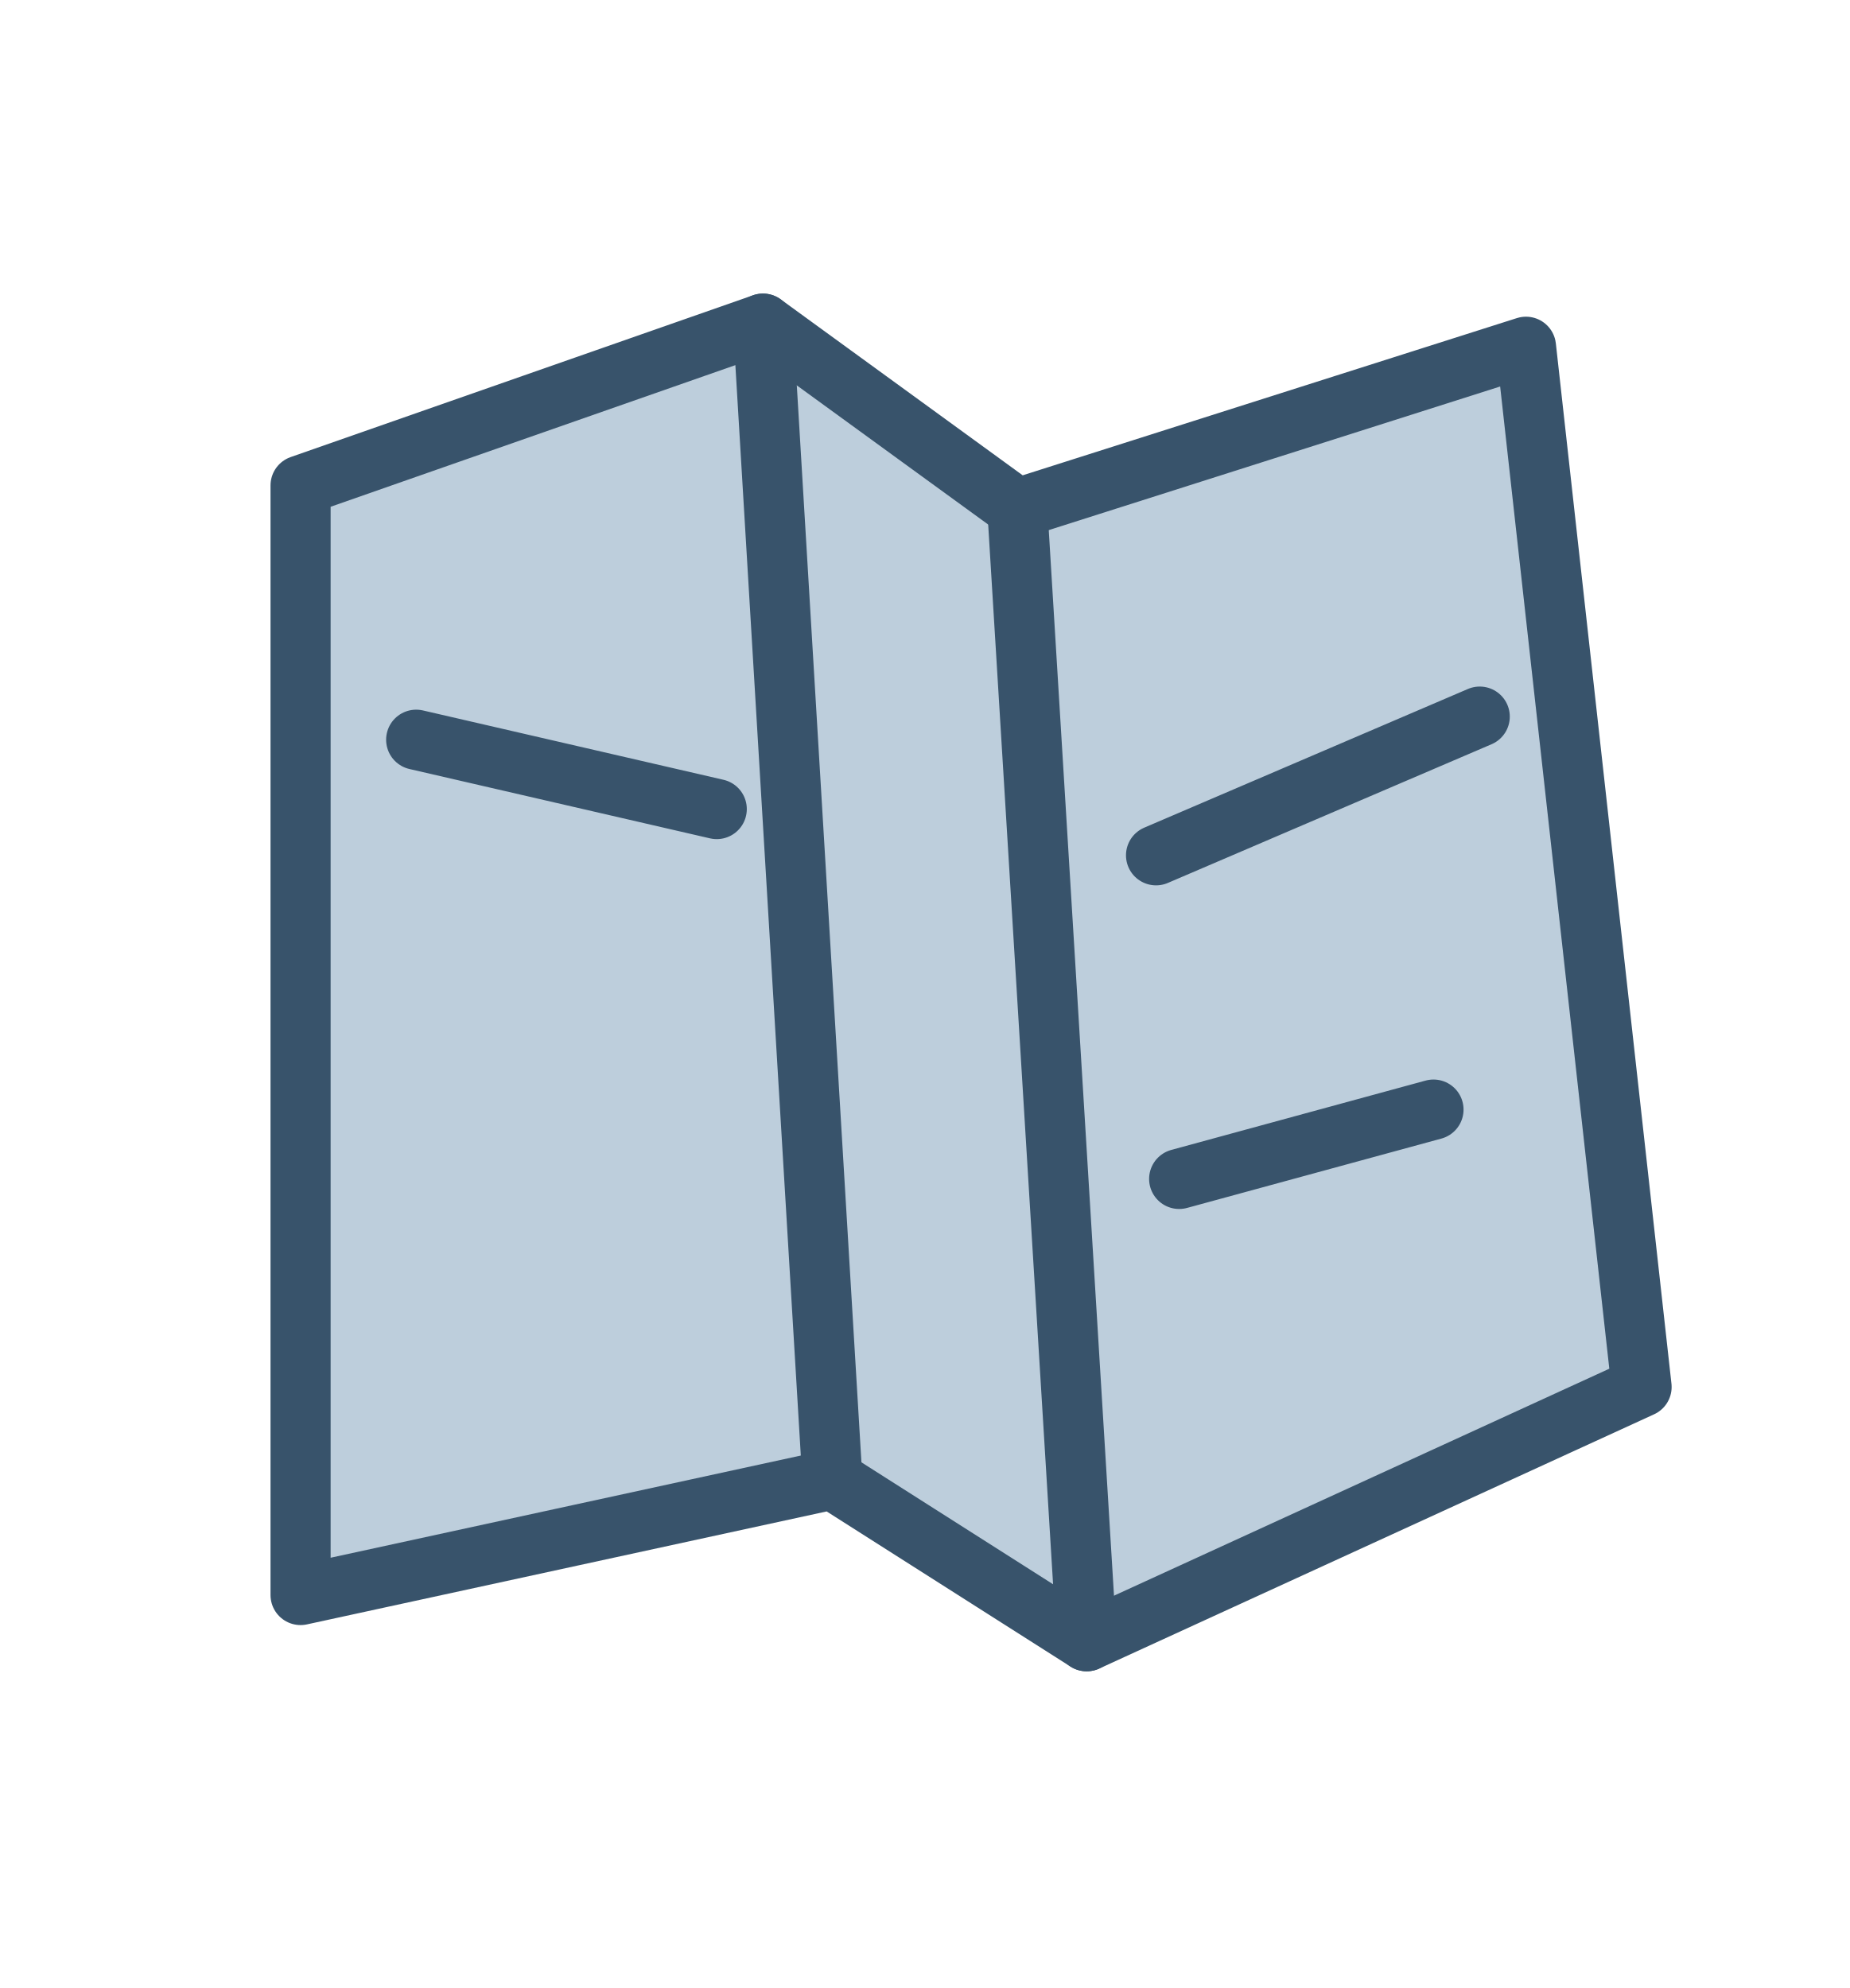
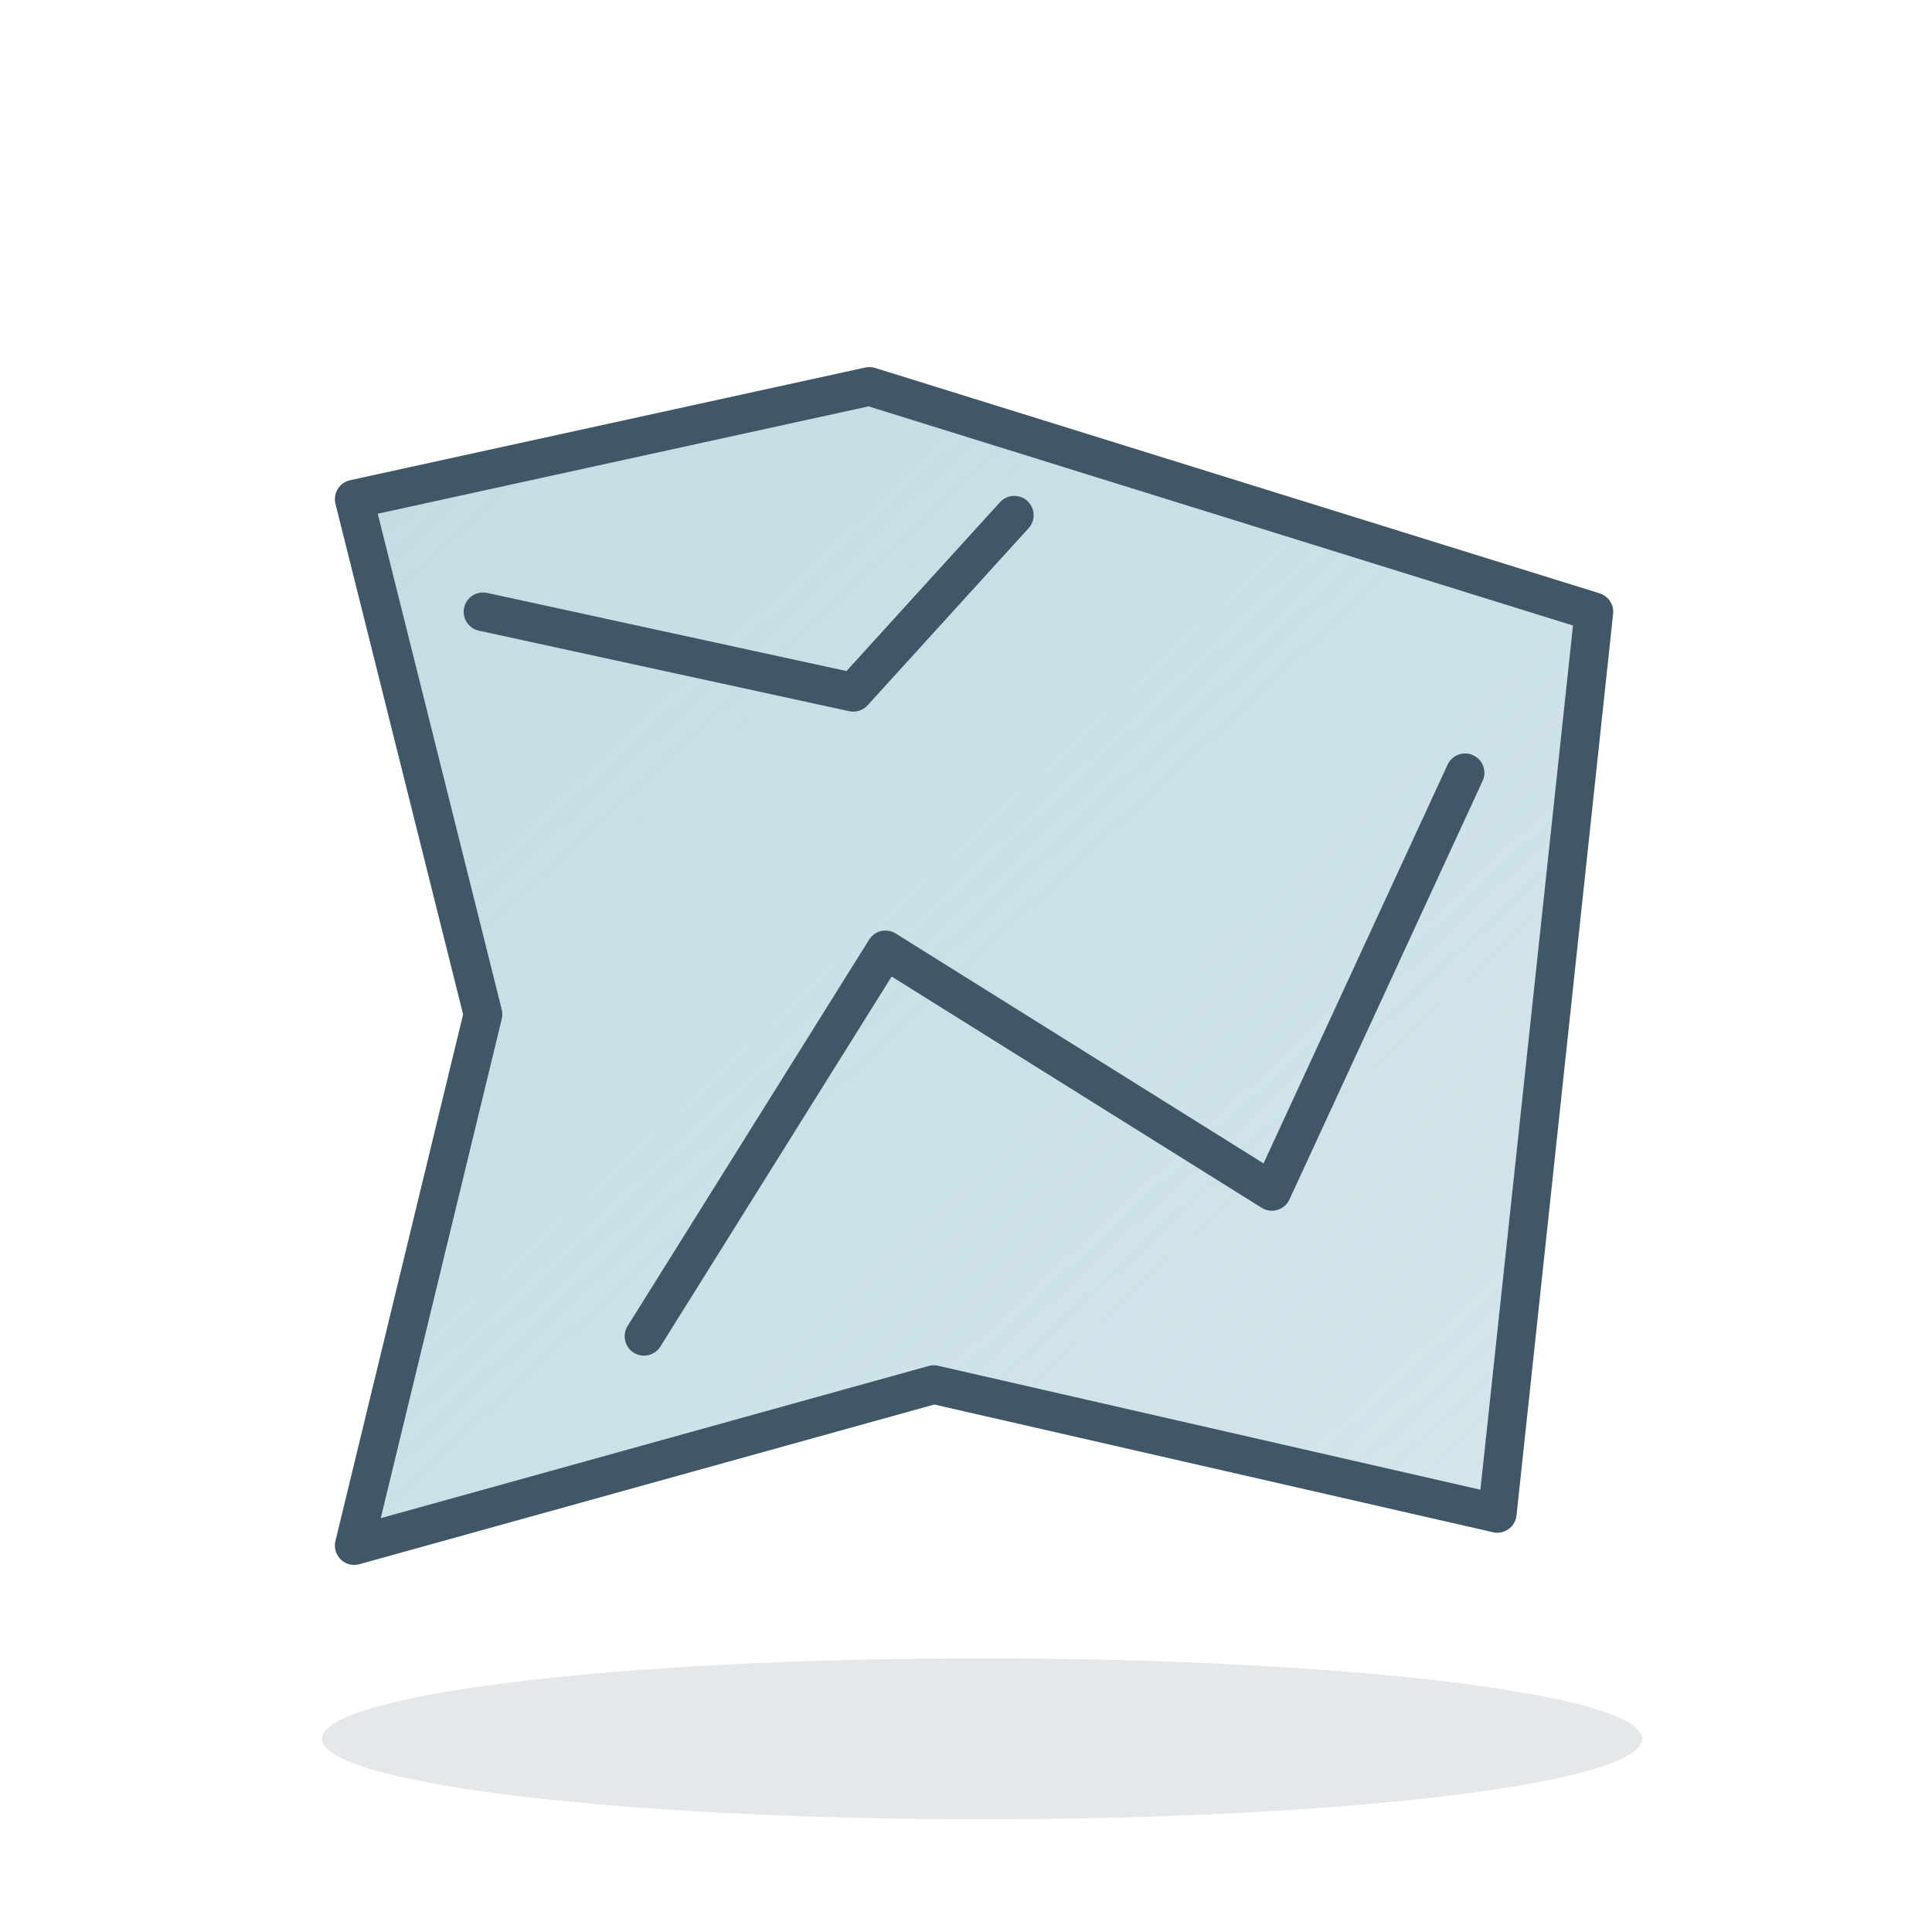
- <svg xmlns="http://www.w3.org/2000/svg" viewBox="0 0 80 86">
-   <g stroke="#38536b" stroke-width="2.6" stroke-linecap="round" stroke-linejoin="round">
-     <path d="m13 21 20-7 11 8 22-7 5 45-24 11-11-7-23 5Z" fill="#bdcedc" />
-     <path d="m33 14 3 50M44 22l3 49M18 32l13 3m19 2 14-6m-13 20 11-3" />
+ <svg xmlns="http://www.w3.org/2000/svg" viewBox="0 0 120 120" role="img">
+   <defs>
+     <linearGradient id="body" x1="0" y1="0" x2="1" y2="1">
+       <stop stop-color="#c3dce2" />
+       <stop offset="1" stop-color="#c3dce2" stop-opacity=".72" />
+     </linearGradient>
+   </defs>
+   <ellipse cx="61" cy="108" rx="41" ry="5" fill="#183b50" opacity=".12" />
+   <g stroke="#405767" stroke-width="2.4" stroke-linecap="round" stroke-linejoin="round">
+     <path d="M22 31 54 24 99 38 93 94 58 86 22 96 30 63Z" fill="url(#body)" />
+     <path d="M30 38 53 43 63 32M40 83 55 59 79 74 91 48" fill="none" />
  </g>
</svg>
